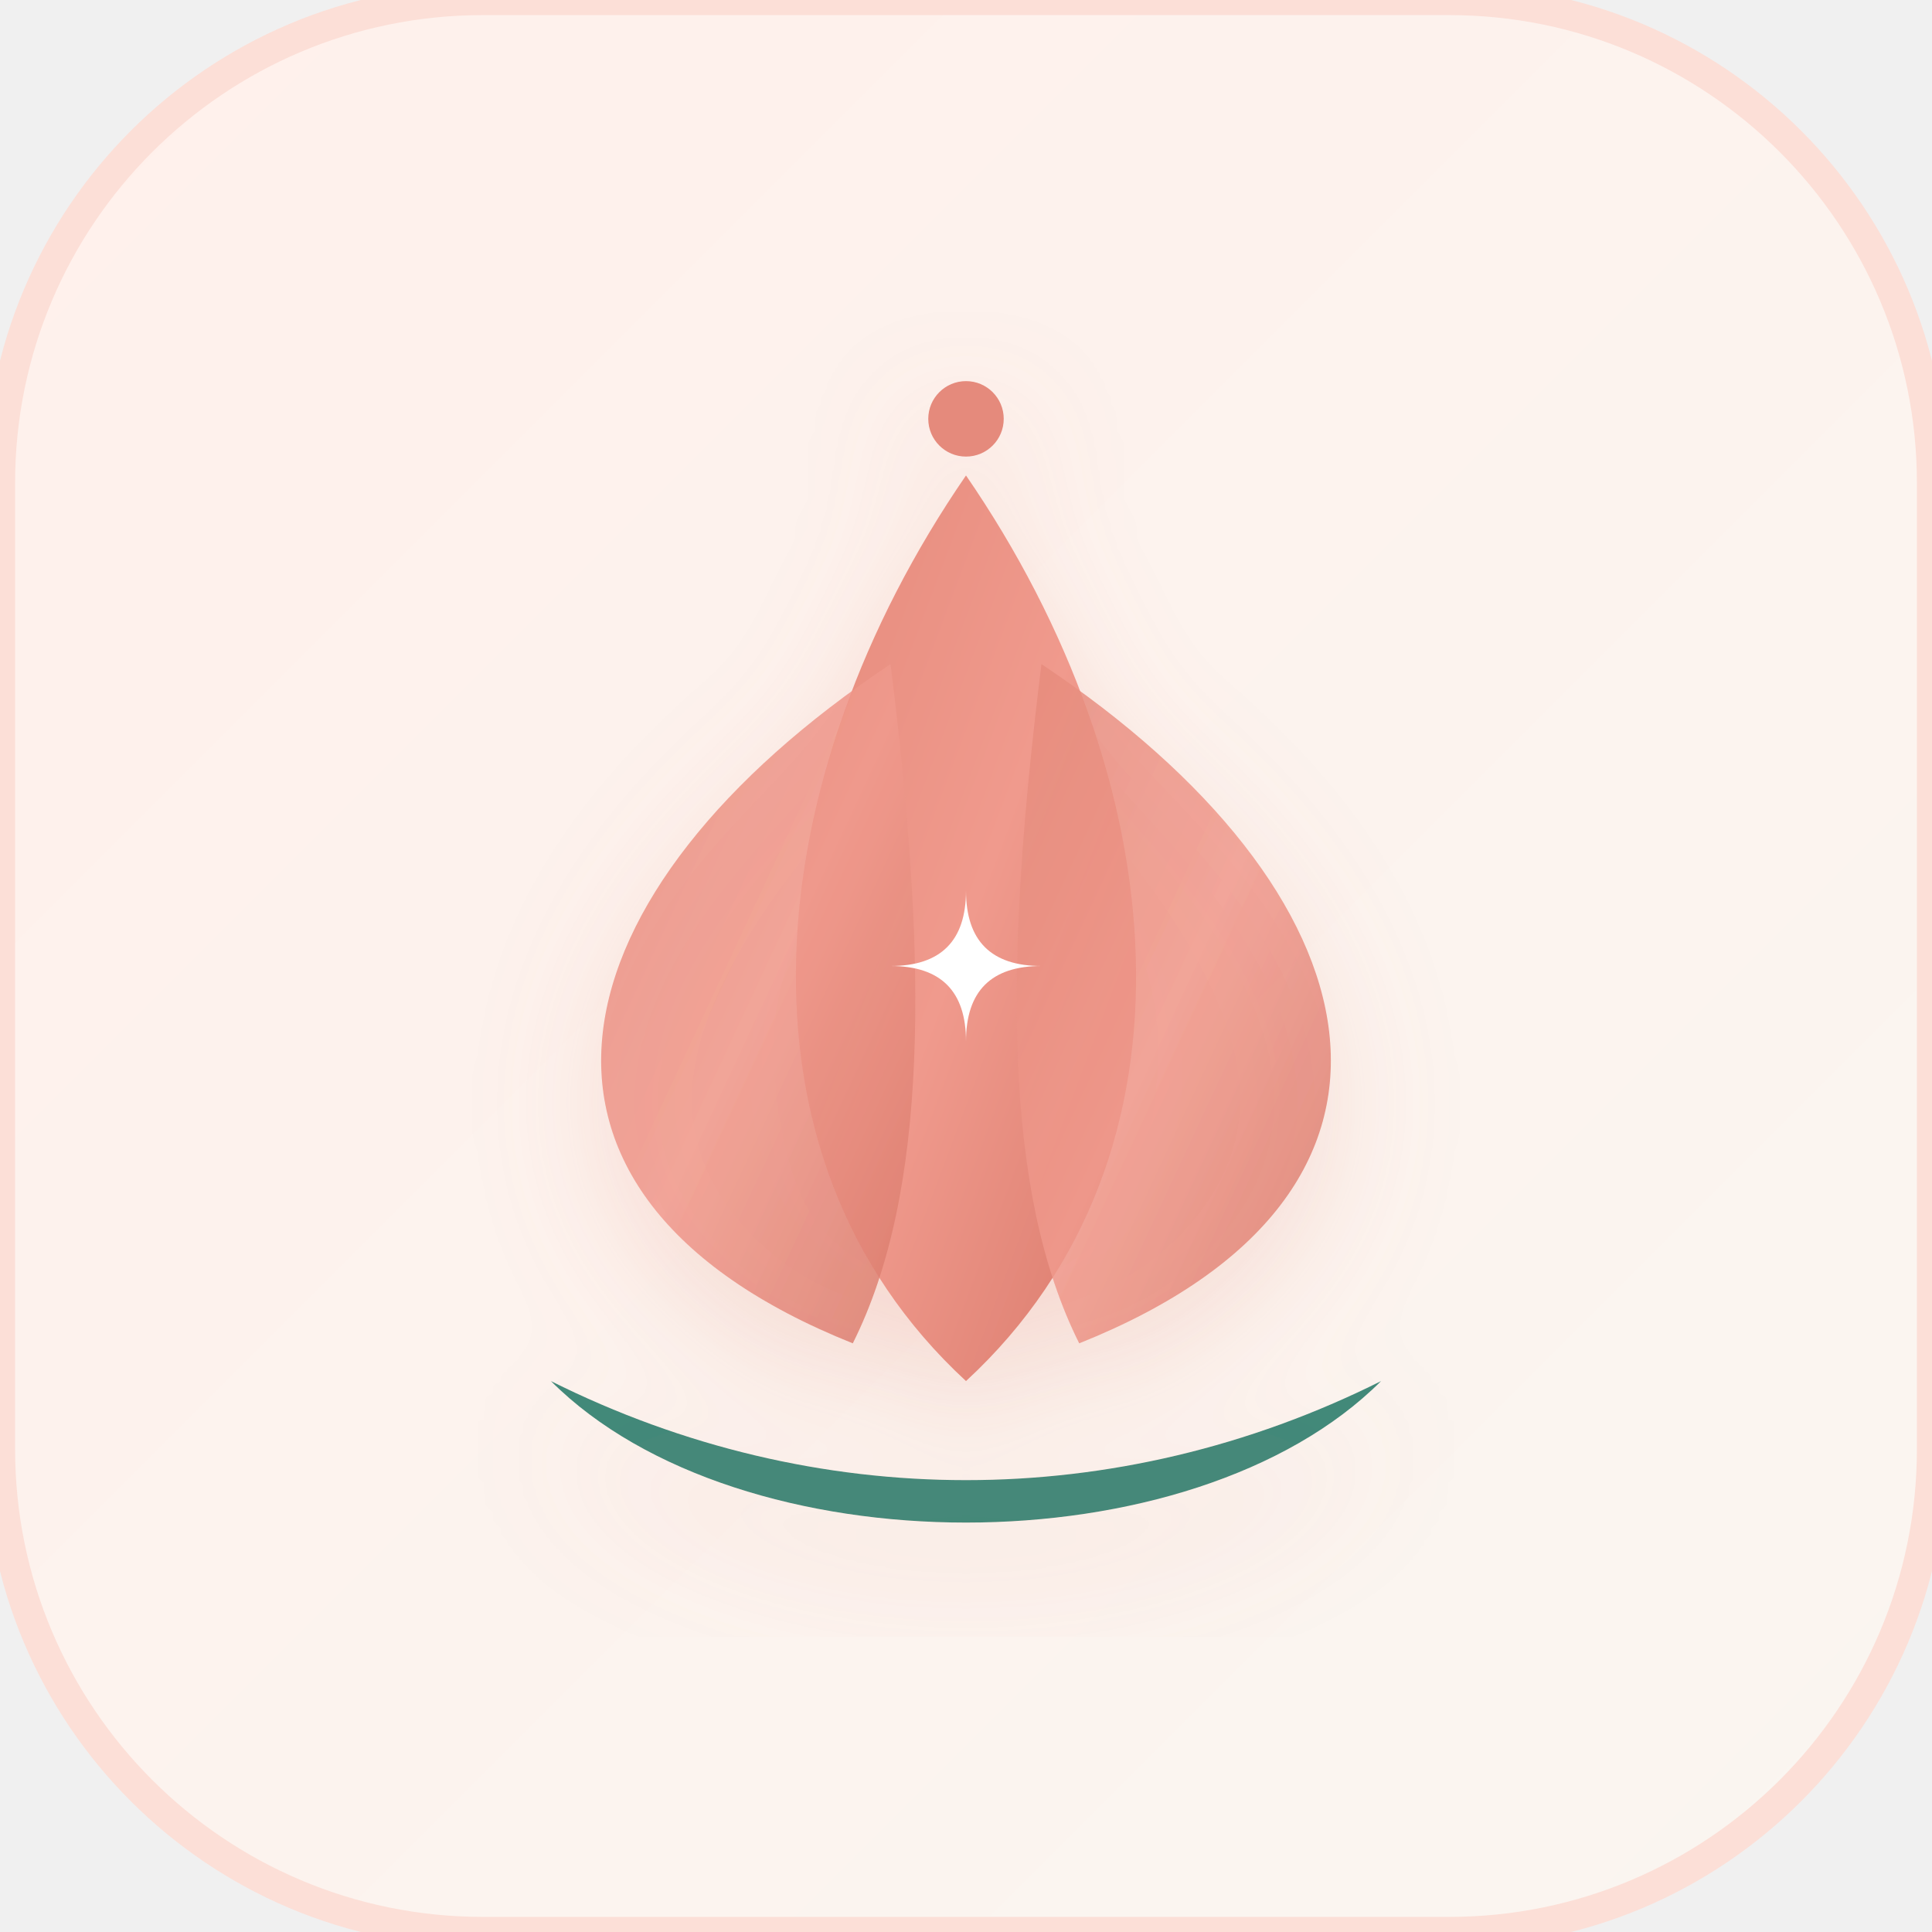
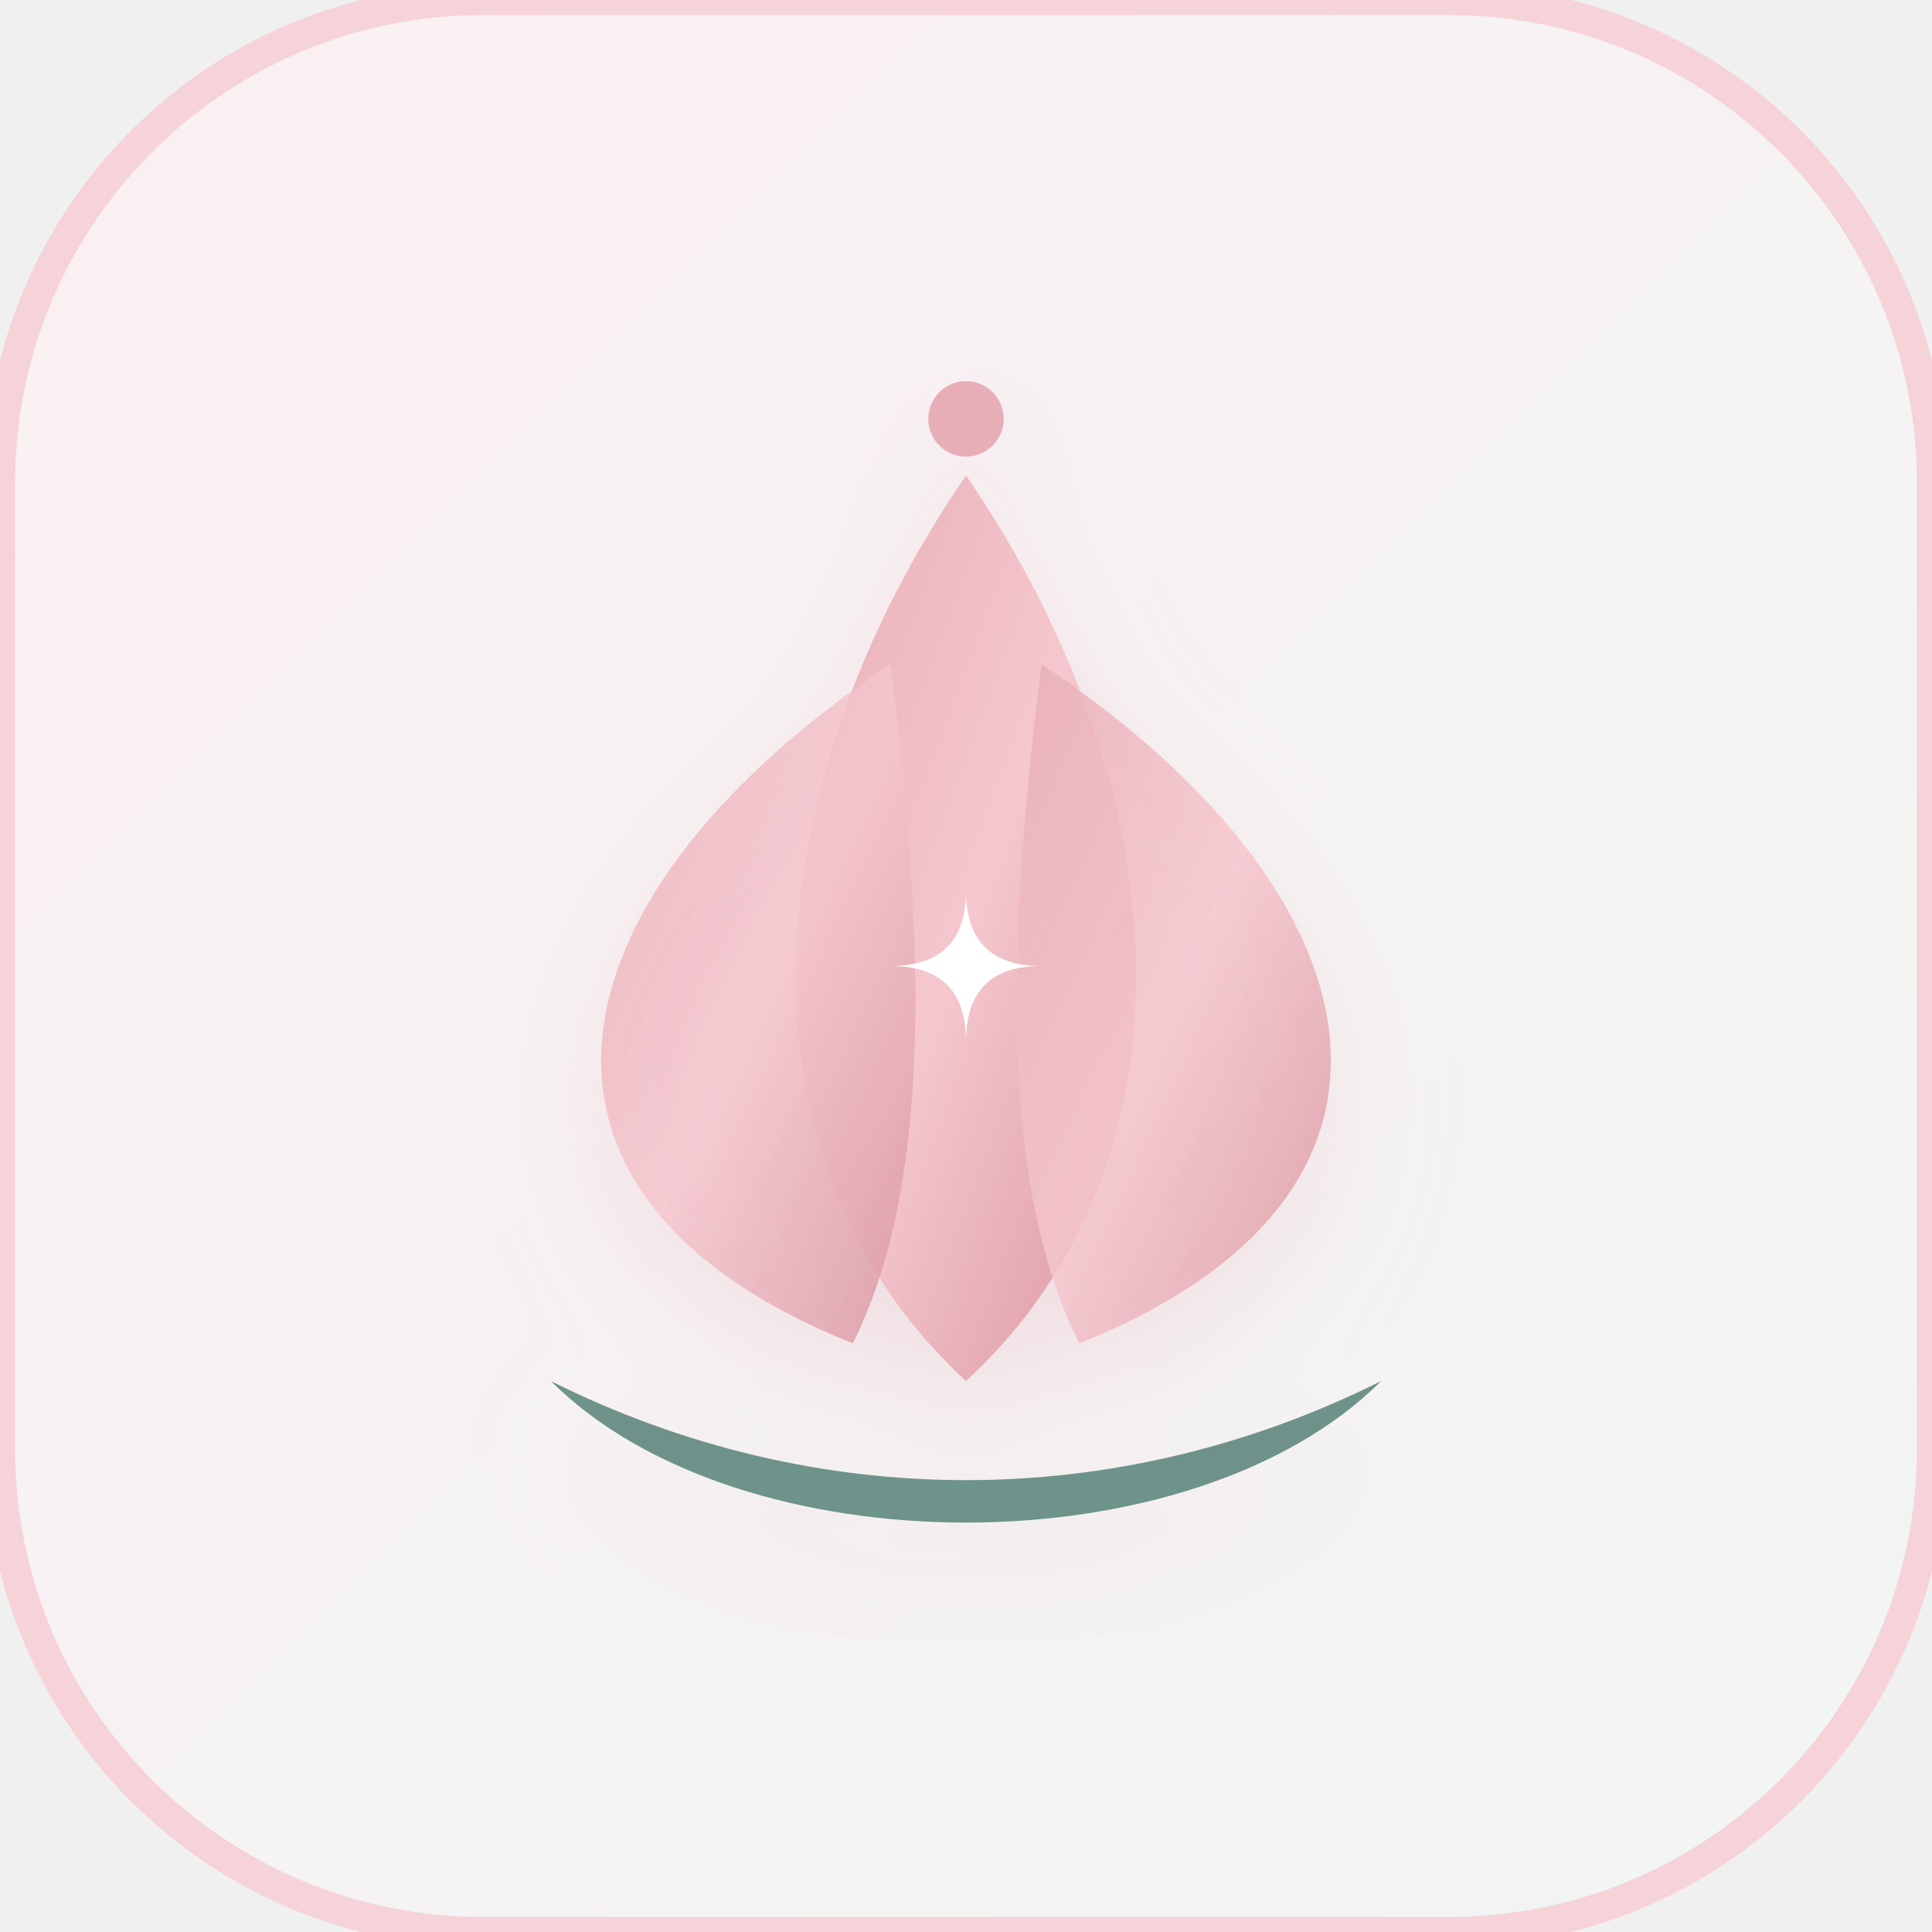
<svg xmlns="http://www.w3.org/2000/svg" viewBox="0 0 512 512" width="100%" height="100%">
  <defs>
    <linearGradient id="bgGrad" x1="0%" y1="0%" x2="100%" y2="100%">
-       <stop offset="0%" stop-color="#FFF0EB" />
-       <stop offset="100%" stop-color="#FAF6F1" />
+       <stop offset="0%" stop-color="#FBF0F2" />
+       <stop offset="100%" stop-color="#F1F5F4" />
    </linearGradient>
    <linearGradient id="goldGrad" x1="0%" y1="0%" x2="100%" y2="100%">
-       <stop offset="0%" stop-color="#E58A7B" />
-       <stop offset="50%" stop-color="#F09A8D" />
-       <stop offset="100%" stop-color="#D9796A" />
+       <stop offset="0%" stop-color="#E8AEB7" />
+       <stop offset="50%" stop-color="#F5C7CE" />
+       <stop offset="100%" stop-color="#D995A0" />
    </linearGradient>
    <filter id="shadow" x="-10%" y="-10%" width="120%" height="120%">
-       <feDropShadow dx="0" dy="12" stdDeviation="16" flood-color="#E58A7B" flood-opacity="0.25" />
+       <feDropShadow dx="0" dy="12" stdDeviation="16" flood-color="#E8AEB7" flood-opacity="0.3" />
    </filter>
  </defs>
-   <rect width="512" height="512" rx="128" fill="url(#bgGrad)" stroke="#FCDFD7" stroke-width="8" />
+   <rect width="512" height="512" rx="128" fill="url(#bgGrad)" stroke="#F5D3D8" stroke-width="8" />
  <g transform="translate(256, 256)" filter="url(#shadow)">
    <path d="M 0 -130 C 55 -50 65 50 0 110 C -65 50 -55 -50 0 -130 Z" fill="url(#goldGrad)" />
    <path d="M -20 -80 C -110 -20 -130 60 -30 100 C -10 60 -10 0 -20 -80 Z" fill="url(#goldGrad)" opacity="0.85" />
    <path d="M 20 -80 C 110 -20 130 60 30 100 C 10 60 10 0 20 -80 Z" fill="url(#goldGrad)" opacity="0.85" />
-     <path d="M -110 110 C -40 145 40 145 110 110 C 60 160 -60 160 -110 110 Z" fill="#2E7D6D" opacity="0.9" />
+     <path d="M -110 110 C -40 145 40 145 110 110 C 60 160 -60 160 -110 110 Z" fill="#5E887E" opacity="0.9" />
    <path d="M 0 -20 Q 0 0 20 0 Q 0 0 0 20 Q 0 0 -20 0 Q 0 0 0 -20 Z" fill="#FFFFFF" />
-     <circle cx="0" cy="-145" r="10" fill="#E58A7B" />
+     <circle cx="0" cy="-145" r="10" fill="#E8AEB7" />
  </g>
</svg>
